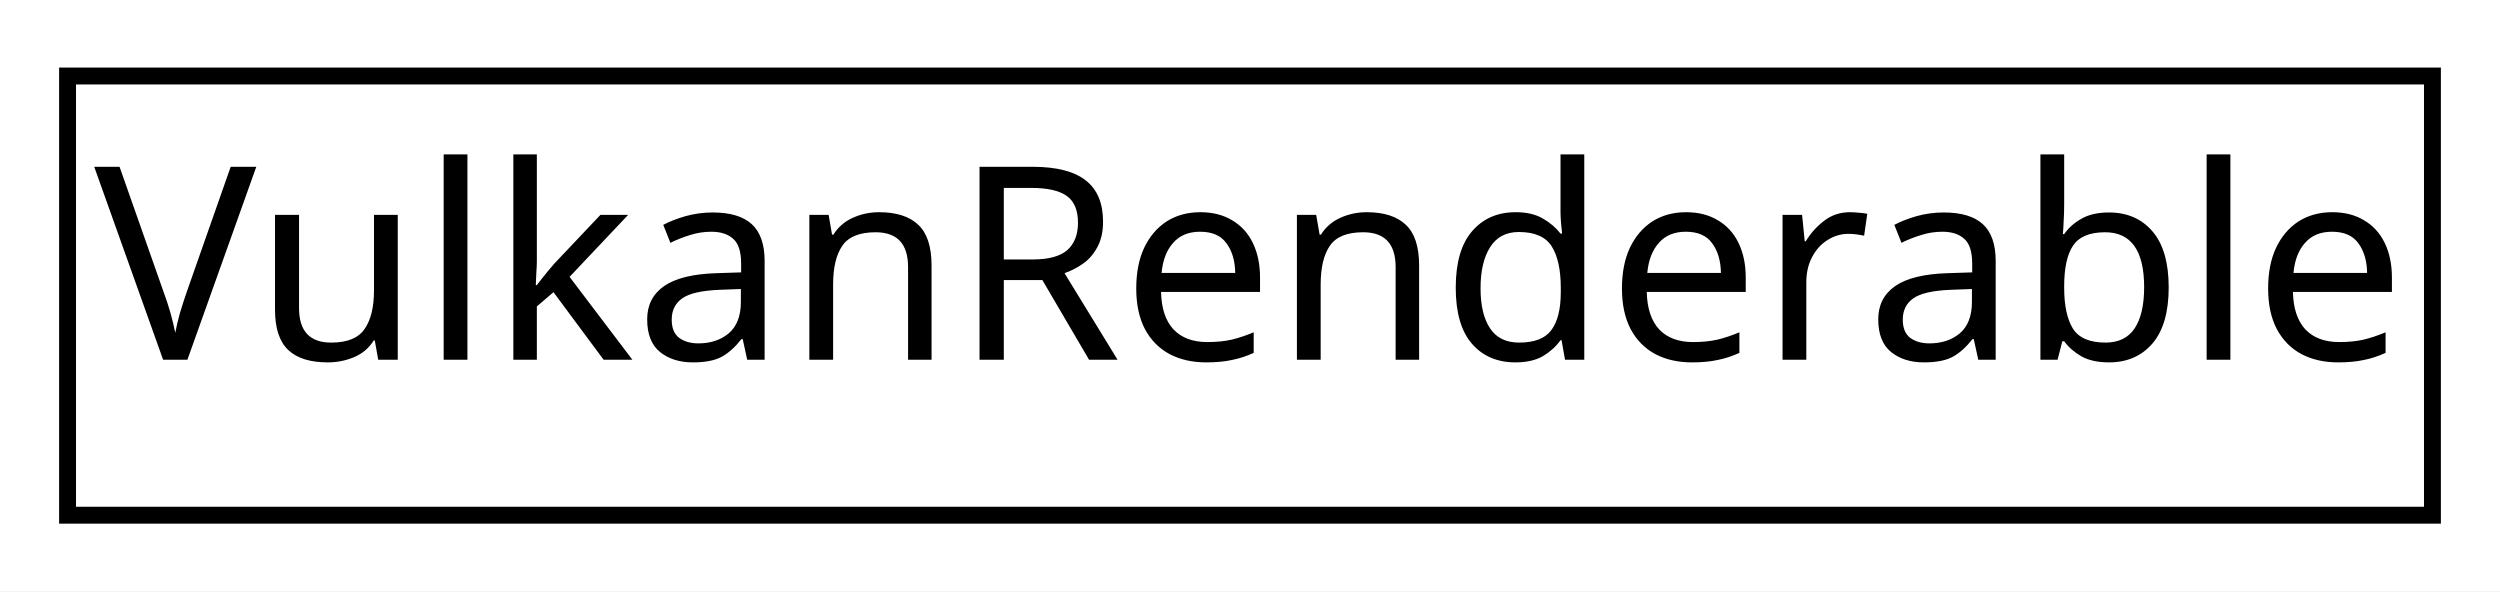
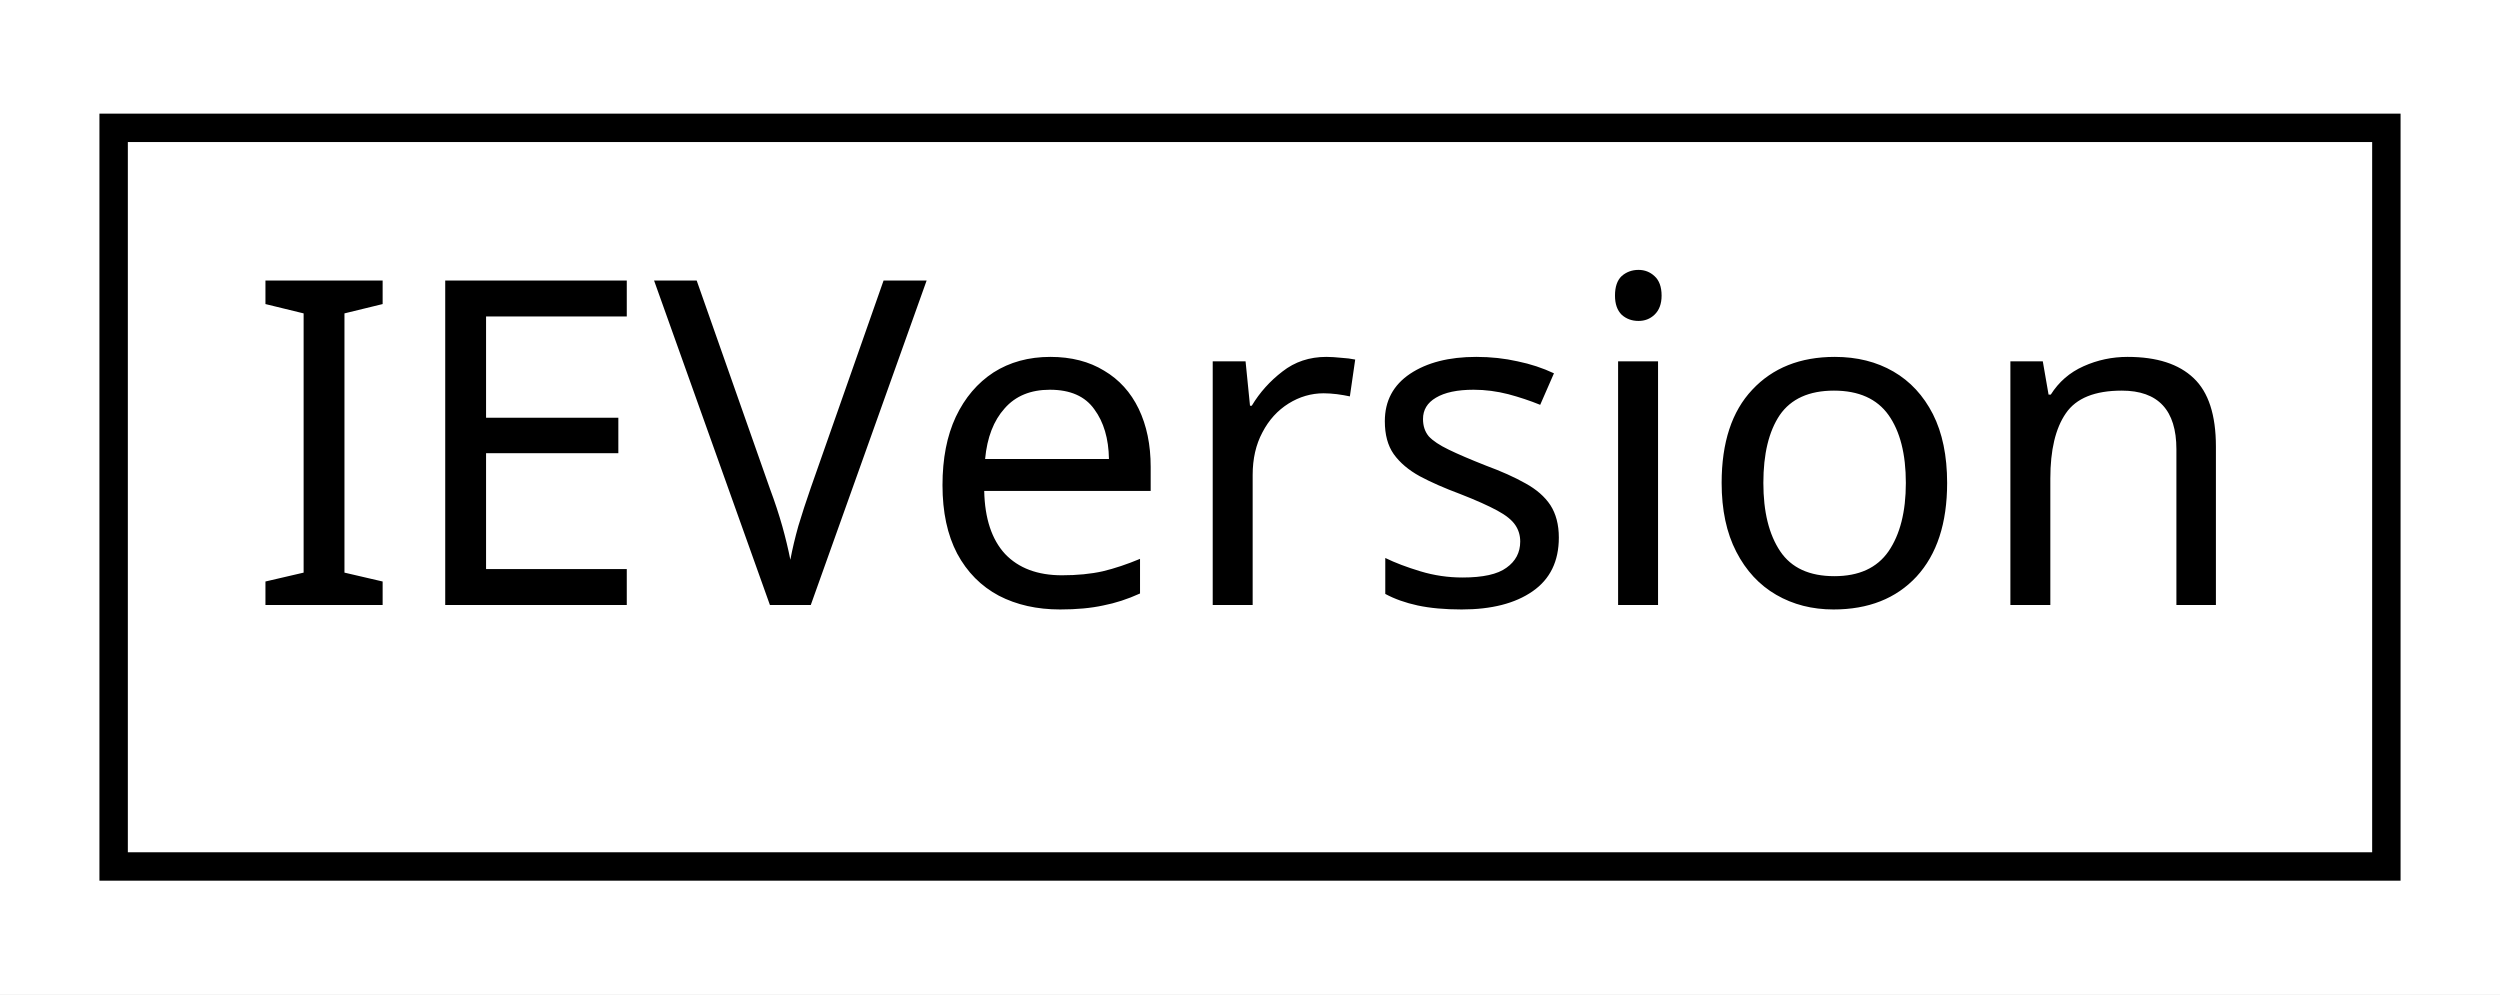
- <svg xmlns="http://www.w3.org/2000/svg" xmlns:xlink="http://www.w3.org/1999/xlink" width="148pt" height="35pt" viewBox="0.00 0.00 148.00 35.00">
+ <svg xmlns="http://www.w3.org/2000/svg" xmlns:xlink="http://www.w3.org/1999/xlink" width="88pt" height="35pt" viewBox="0.00 0.00 88.00 35.00">
  <g id="graph0" class="graph" transform="scale(1 1) rotate(0) translate(4 31)">
-     <polygon fill="white" stroke="transparent" points="-4,4 -4,-31 144,-31 144,4 -4,4" />
+     <polygon fill="white" stroke="transparent" points="-4,4 -4,-31 84,-31 84,4 -4,4" />
    <g id="node1" class="node">
      <g id="a_node1">
-         <a xlink:href="class_vulkan_renderable.html" target="_top" xlink:title=" ">
-           <polygon fill="white" stroke="black" points="0,-0.5 0,-26.5 140,-26.5 140,-0.5 0,-0.5" />
-           <text text-anchor="middle" x="70" y="-9.7" font-family="Source Sans Pro" font-size="16.00">VulkanRenderable</text>
+         <a xlink:href="struct_i_e_version.html" target="_top" xlink:title=" ">
+           <polygon fill="white" stroke="black" points="0,-0.5 0,-26.5 80,-26.5 80,-0.5 0,-0.5" />
+           <text text-anchor="middle" x="40" y="-9.7" font-family="Source Sans Pro" font-size="16.00">IEVersion</text>
        </a>
      </g>
    </g>
  </g>
</svg>
